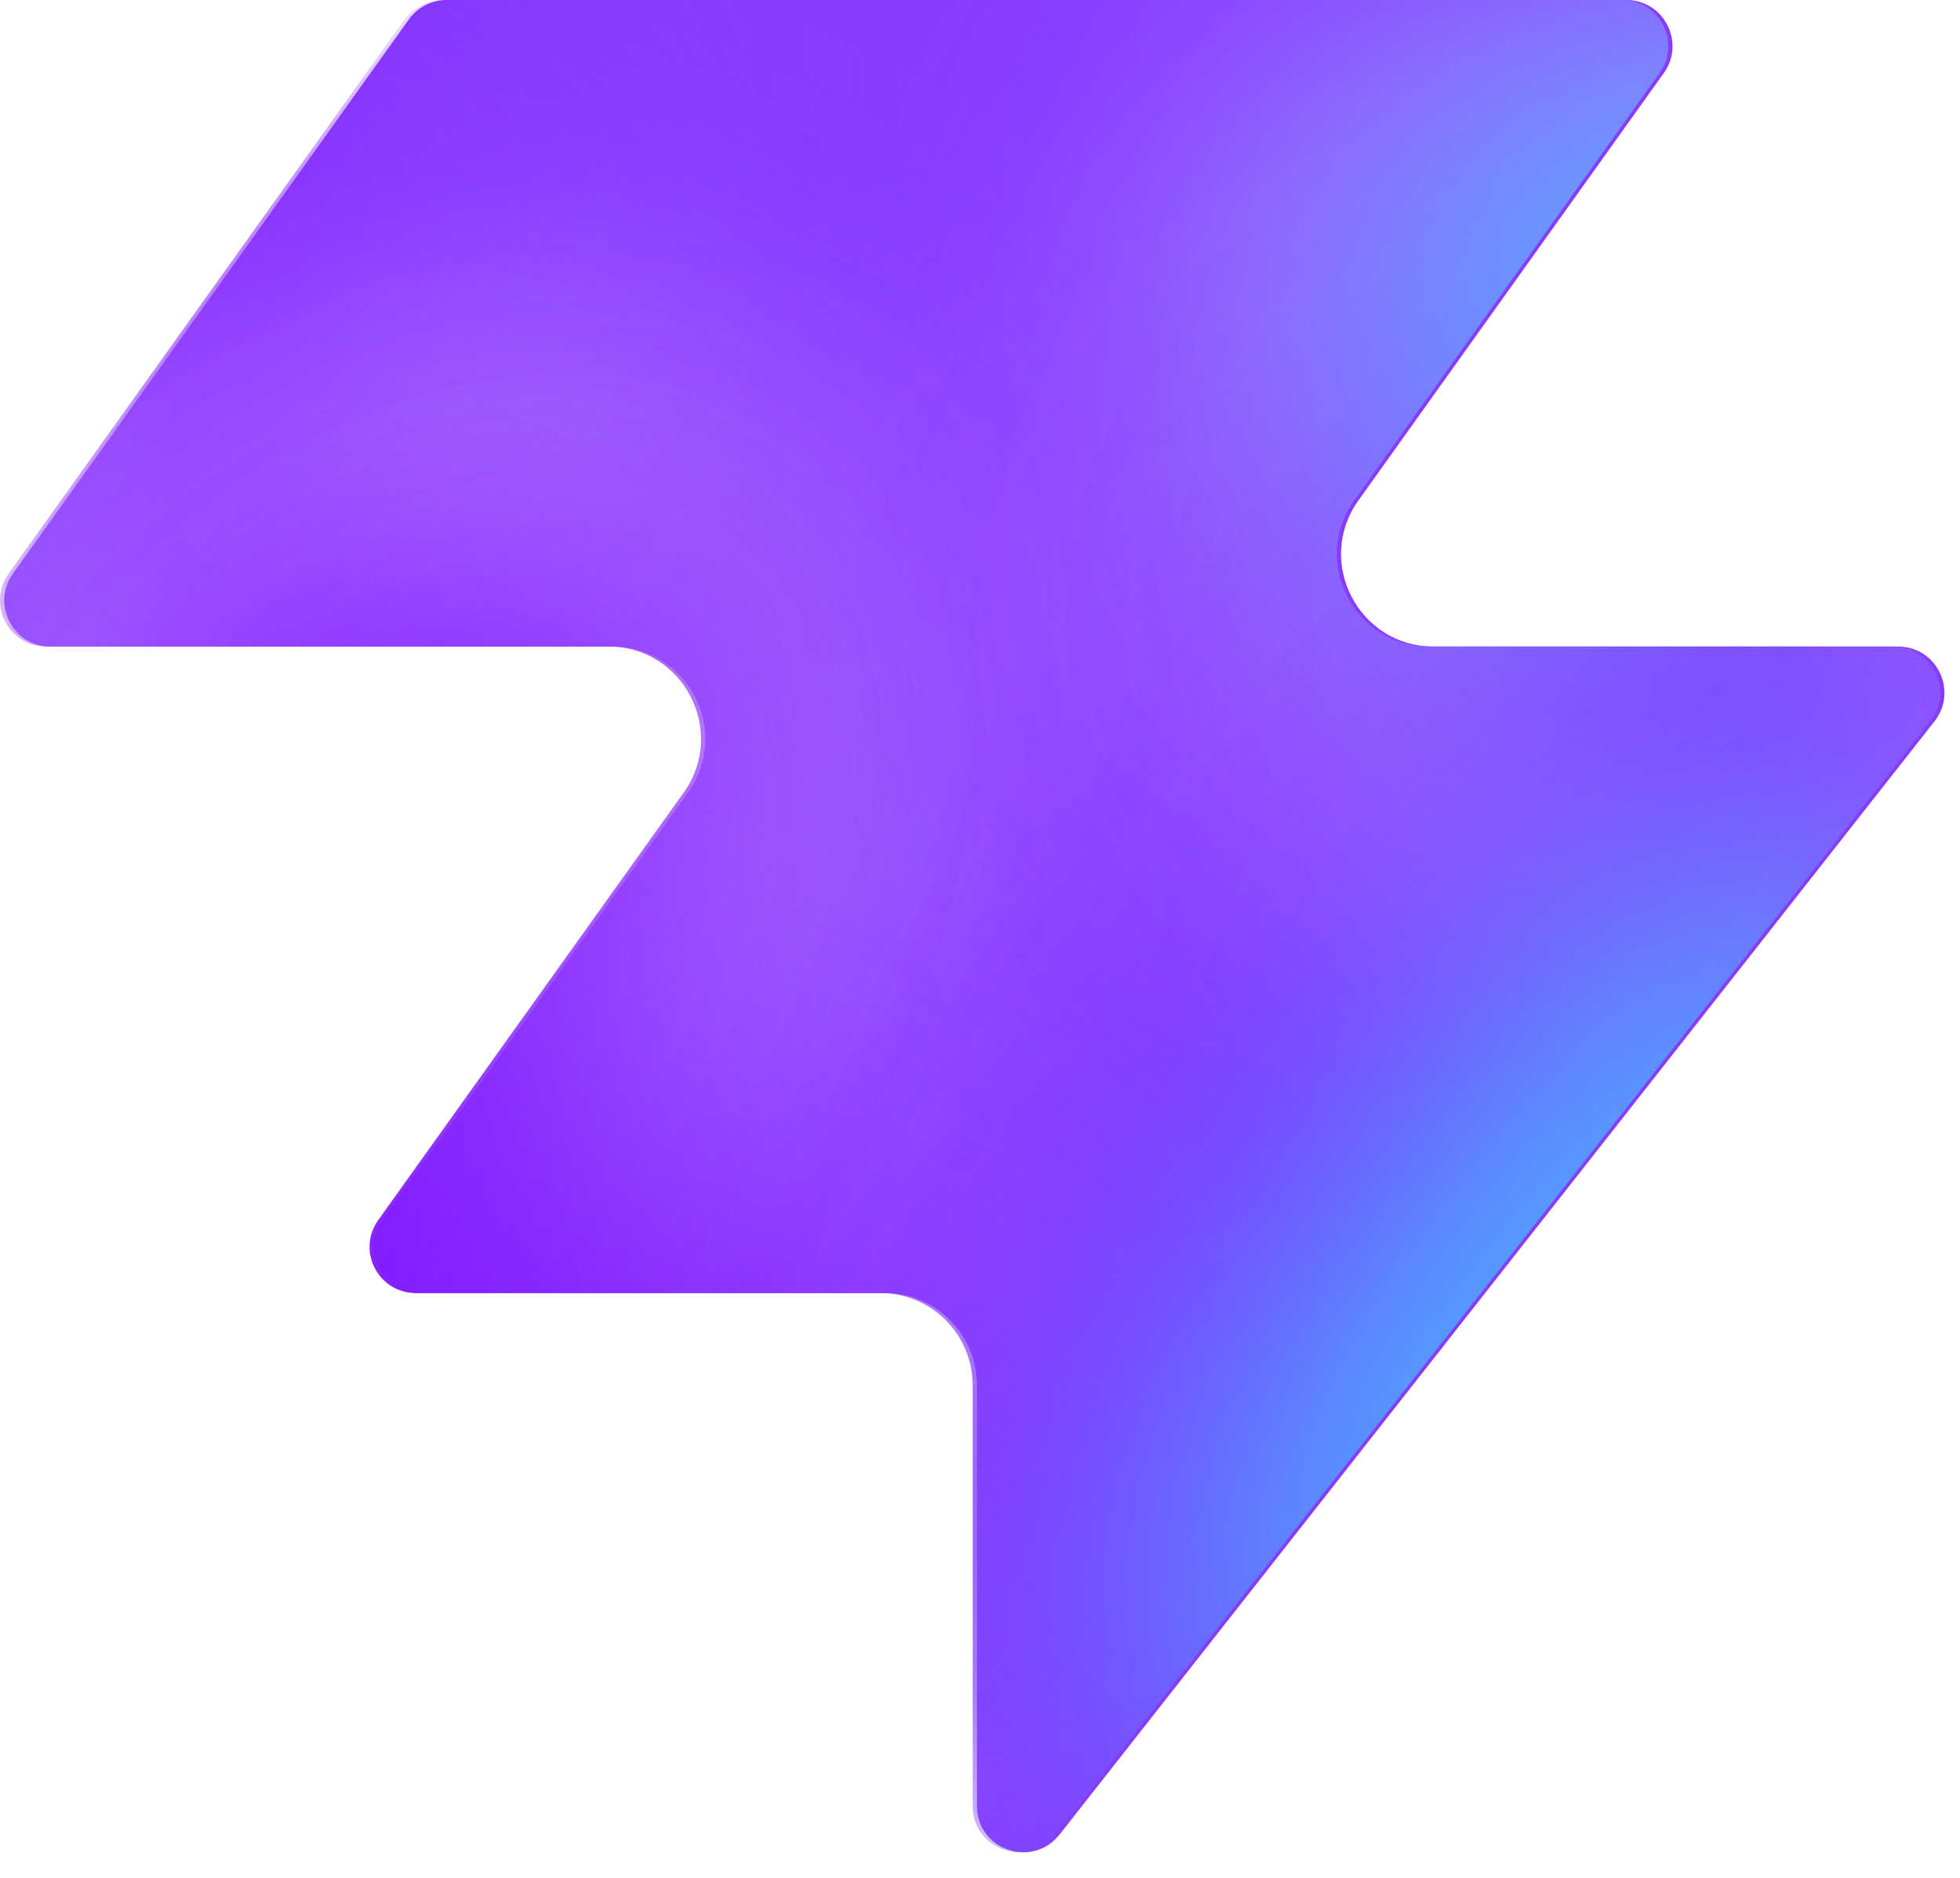
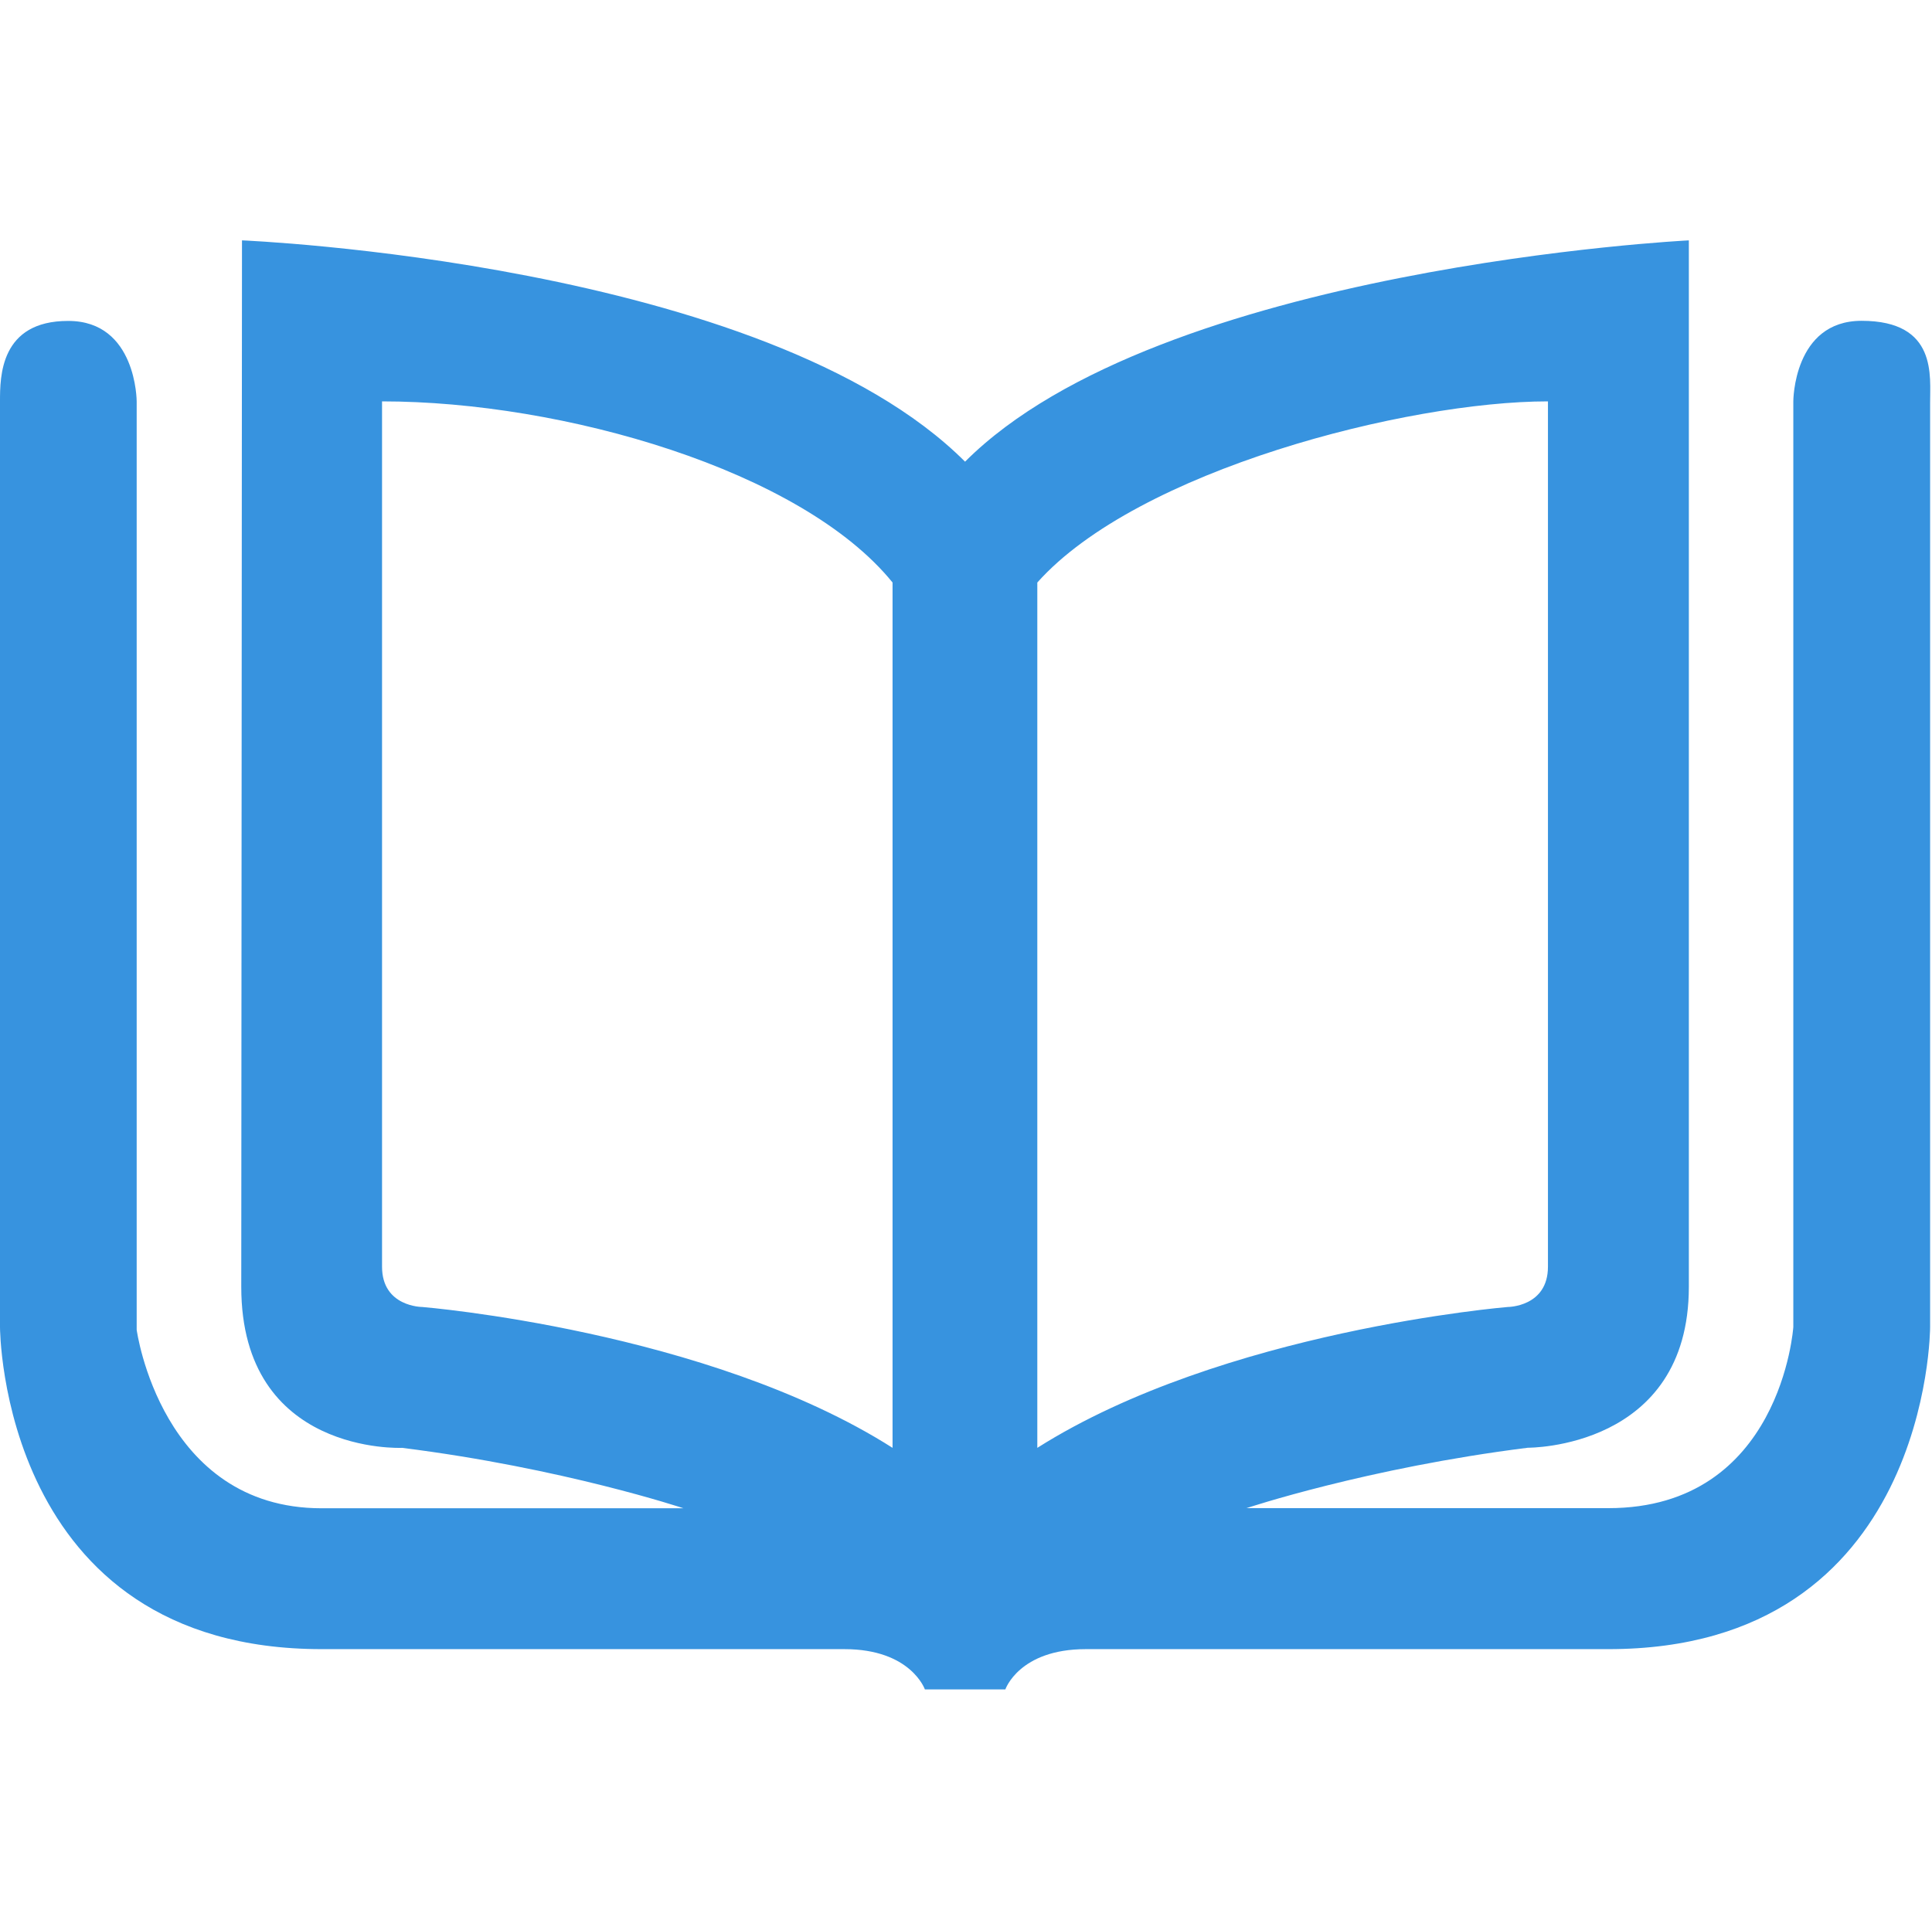
- <svg xmlns="http://www.w3.org/2000/svg" width="48" height="46" fill="none" viewBox="0 0 48 46">
-   <path fill="#863bff" d="M25.946 44.938c-.664.845-2.021.375-2.021-.698V33.937a2.26 2.26 0 0 0-2.262-2.262H10.287c-.92 0-1.456-1.04-.92-1.788l7.48-10.471c1.07-1.497 0-3.578-1.842-3.578H1.237c-.92 0-1.456-1.04-.92-1.788L10.013.474c.214-.297.556-.474.92-.474h28.894c.92 0 1.456 1.04.92 1.788l-7.48 10.471c-1.07 1.498 0 3.579 1.842 3.579h11.377c.943 0 1.473 1.088.89 1.83L25.947 44.94z" style="fill:#863bff;fill:color(display-p3 .525 .23 1);fill-opacity:1" />
-   <mask id="a" width="48" height="46" x="0" y="0" maskUnits="userSpaceOnUse" style="mask-type:alpha">
-     <path fill="#000" d="M25.842 44.938c-.664.844-2.021.375-2.021-.698V33.937a2.26 2.26 0 0 0-2.262-2.262H10.183c-.92 0-1.456-1.04-.92-1.788l7.48-10.471c1.07-1.498 0-3.579-1.842-3.579H1.133c-.92 0-1.456-1.04-.92-1.787L9.91.473c.214-.297.556-.474.92-.474h28.894c.92 0 1.456 1.04.92 1.788l-7.48 10.471c-1.07 1.498 0 3.578 1.842 3.578h11.377c.943 0 1.473 1.088.89 1.832L25.843 44.94z" style="fill:#000;fill-opacity:1" />
-   </mask>
-   <g mask="url(#a)">
-     <g filter="url(#b)">
-       <ellipse cx="5.508" cy="14.704" fill="#ede6ff" rx="5.508" ry="14.704" style="fill:#ede6ff;fill:color(display-p3 .927 .903 1);fill-opacity:1" transform="matrix(.00324 1 1 -.00324 -4.47 31.516)" />
-     </g>
-     <g filter="url(#c)">
-       <ellipse cx="10.399" cy="29.851" fill="#ede6ff" rx="10.399" ry="29.851" style="fill:#ede6ff;fill:color(display-p3 .927 .903 1);fill-opacity:1" transform="matrix(.00324 1 1 -.00324 -39.328 7.883)" />
-     </g>
-     <g filter="url(#d)">
-       <ellipse cx="5.508" cy="30.487" fill="#7e14ff" rx="5.508" ry="30.487" style="fill:#7e14ff;fill:color(display-p3 .492 .077 1);fill-opacity:1" transform="rotate(89.814 -25.913 -14.639)scale(1 -1)" />
-     </g>
-     <g filter="url(#e)">
-       <ellipse cx="5.508" cy="30.599" fill="#7e14ff" rx="5.508" ry="30.599" style="fill:#7e14ff;fill:color(display-p3 .492 .077 1);fill-opacity:1" transform="rotate(89.814 -32.644 -3.334)scale(1 -1)" />
-     </g>
-     <g filter="url(#f)">
-       <ellipse cx="5.508" cy="30.599" fill="#7e14ff" rx="5.508" ry="30.599" style="fill:#7e14ff;fill:color(display-p3 .492 .077 1);fill-opacity:1" transform="matrix(.00324 1 1 -.00324 -34.34 30.47)" />
-     </g>
-     <g filter="url(#g)">
-       <ellipse cx="14.072" cy="22.078" fill="#ede6ff" rx="14.072" ry="22.078" style="fill:#ede6ff;fill:color(display-p3 .927 .903 1);fill-opacity:1" transform="rotate(93.35 24.506 48.493)scale(-1 1)" />
-     </g>
-     <g filter="url(#h)">
-       <ellipse cx="3.47" cy="21.501" fill="#7e14ff" rx="3.47" ry="21.501" style="fill:#7e14ff;fill:color(display-p3 .492 .077 1);fill-opacity:1" transform="rotate(89.009 28.708 47.59)scale(-1 1)" />
-     </g>
-     <g filter="url(#i)">
-       <ellipse cx="3.47" cy="21.501" fill="#7e14ff" rx="3.47" ry="21.501" style="fill:#7e14ff;fill:color(display-p3 .492 .077 1);fill-opacity:1" transform="rotate(89.009 28.708 47.59)scale(-1 1)" />
-     </g>
-     <g filter="url(#j)">
-       <ellipse cx=".387" cy="8.972" fill="#7e14ff" rx="4.407" ry="29.108" style="fill:#7e14ff;fill:color(display-p3 .492 .077 1);fill-opacity:1" transform="rotate(39.51 .387 8.972)" />
-     </g>
-     <g filter="url(#k)">
-       <ellipse cx="47.523" cy="-6.092" fill="#7e14ff" rx="4.407" ry="29.108" style="fill:#7e14ff;fill:color(display-p3 .492 .077 1);fill-opacity:1" transform="rotate(37.892 47.523 -6.092)" />
-     </g>
-     <g filter="url(#l)">
-       <ellipse cx="41.412" cy="6.333" fill="#47bfff" rx="5.971" ry="9.665" style="fill:#47bfff;fill:color(display-p3 .28 .748 1);fill-opacity:1" transform="rotate(37.892 41.412 6.333)" />
-     </g>
-     <g filter="url(#m)">
-       <ellipse cx="-1.879" cy="38.332" fill="#7e14ff" rx="4.407" ry="29.108" style="fill:#7e14ff;fill:color(display-p3 .492 .077 1);fill-opacity:1" transform="rotate(37.892 -1.88 38.332)" />
-     </g>
-     <g filter="url(#n)">
-       <ellipse cx="-1.879" cy="38.332" fill="#7e14ff" rx="4.407" ry="29.108" style="fill:#7e14ff;fill:color(display-p3 .492 .077 1);fill-opacity:1" transform="rotate(37.892 -1.88 38.332)" />
-     </g>
-     <g filter="url(#o)">
-       <ellipse cx="35.651" cy="29.907" fill="#7e14ff" rx="4.407" ry="29.108" style="fill:#7e14ff;fill:color(display-p3 .492 .077 1);fill-opacity:1" transform="rotate(37.892 35.651 29.907)" />
-     </g>
-     <g filter="url(#p)">
-       <ellipse cx="38.418" cy="32.4" fill="#47bfff" rx="5.971" ry="15.297" style="fill:#47bfff;fill:color(display-p3 .28 .748 1);fill-opacity:1" transform="rotate(37.892 38.418 32.4)" />
-     </g>
-   </g>
-   <defs>
-     <filter id="b" width="60.045" height="41.654" x="-19.77" y="16.149" color-interpolation-filters="sRGB" filterUnits="userSpaceOnUse">
-       <feFlood flood-opacity="0" result="BackgroundImageFix" />
-       <feBlend in="SourceGraphic" in2="BackgroundImageFix" result="shape" />
-       <feGaussianBlur result="effect1_foregroundBlur_2002_17158" stdDeviation="7.659" />
-     </filter>
-     <filter id="c" width="90.34" height="51.437" x="-54.613" y="-7.533" color-interpolation-filters="sRGB" filterUnits="userSpaceOnUse">
-       <feFlood flood-opacity="0" result="BackgroundImageFix" />
-       <feBlend in="SourceGraphic" in2="BackgroundImageFix" result="shape" />
-       <feGaussianBlur result="effect1_foregroundBlur_2002_17158" stdDeviation="7.659" />
-     </filter>
-     <filter id="d" width="79.355" height="29.4" x="-49.64" y="2.03" color-interpolation-filters="sRGB" filterUnits="userSpaceOnUse">
-       <feFlood flood-opacity="0" result="BackgroundImageFix" />
-       <feBlend in="SourceGraphic" in2="BackgroundImageFix" result="shape" />
-       <feGaussianBlur result="effect1_foregroundBlur_2002_17158" stdDeviation="4.596" />
-     </filter>
-     <filter id="e" width="79.579" height="29.4" x="-45.045" y="20.029" color-interpolation-filters="sRGB" filterUnits="userSpaceOnUse">
-       <feFlood flood-opacity="0" result="BackgroundImageFix" />
-       <feBlend in="SourceGraphic" in2="BackgroundImageFix" result="shape" />
-       <feGaussianBlur result="effect1_foregroundBlur_2002_17158" stdDeviation="4.596" />
-     </filter>
-     <filter id="f" width="79.579" height="29.4" x="-43.513" y="21.178" color-interpolation-filters="sRGB" filterUnits="userSpaceOnUse">
-       <feFlood flood-opacity="0" result="BackgroundImageFix" />
-       <feBlend in="SourceGraphic" in2="BackgroundImageFix" result="shape" />
-       <feGaussianBlur result="effect1_foregroundBlur_2002_17158" stdDeviation="4.596" />
-     </filter>
-     <filter id="g" width="74.749" height="58.852" x="15.756" y="-17.901" color-interpolation-filters="sRGB" filterUnits="userSpaceOnUse">
-       <feFlood flood-opacity="0" result="BackgroundImageFix" />
-       <feBlend in="SourceGraphic" in2="BackgroundImageFix" result="shape" />
-       <feGaussianBlur result="effect1_foregroundBlur_2002_17158" stdDeviation="7.659" />
-     </filter>
-     <filter id="h" width="61.377" height="25.362" x="23.548" y="2.284" color-interpolation-filters="sRGB" filterUnits="userSpaceOnUse">
-       <feFlood flood-opacity="0" result="BackgroundImageFix" />
-       <feBlend in="SourceGraphic" in2="BackgroundImageFix" result="shape" />
-       <feGaussianBlur result="effect1_foregroundBlur_2002_17158" stdDeviation="4.596" />
-     </filter>
-     <filter id="i" width="61.377" height="25.362" x="23.548" y="2.284" color-interpolation-filters="sRGB" filterUnits="userSpaceOnUse">
-       <feFlood flood-opacity="0" result="BackgroundImageFix" />
-       <feBlend in="SourceGraphic" in2="BackgroundImageFix" result="shape" />
-       <feGaussianBlur result="effect1_foregroundBlur_2002_17158" stdDeviation="4.596" />
-     </filter>
-     <filter id="j" width="56.045" height="63.649" x="-27.636" y="-22.853" color-interpolation-filters="sRGB" filterUnits="userSpaceOnUse">
-       <feFlood flood-opacity="0" result="BackgroundImageFix" />
-       <feBlend in="SourceGraphic" in2="BackgroundImageFix" result="shape" />
-       <feGaussianBlur result="effect1_foregroundBlur_2002_17158" stdDeviation="4.596" />
-     </filter>
-     <filter id="k" width="54.814" height="64.646" x="20.116" y="-38.415" color-interpolation-filters="sRGB" filterUnits="userSpaceOnUse">
-       <feFlood flood-opacity="0" result="BackgroundImageFix" />
-       <feBlend in="SourceGraphic" in2="BackgroundImageFix" result="shape" />
-       <feGaussianBlur result="effect1_foregroundBlur_2002_17158" stdDeviation="4.596" />
-     </filter>
-     <filter id="l" width="33.541" height="35.313" x="24.641" y="-11.323" color-interpolation-filters="sRGB" filterUnits="userSpaceOnUse">
-       <feFlood flood-opacity="0" result="BackgroundImageFix" />
-       <feBlend in="SourceGraphic" in2="BackgroundImageFix" result="shape" />
-       <feGaussianBlur result="effect1_foregroundBlur_2002_17158" stdDeviation="4.596" />
-     </filter>
-     <filter id="m" width="54.814" height="64.646" x="-29.286" y="6.009" color-interpolation-filters="sRGB" filterUnits="userSpaceOnUse">
-       <feFlood flood-opacity="0" result="BackgroundImageFix" />
-       <feBlend in="SourceGraphic" in2="BackgroundImageFix" result="shape" />
-       <feGaussianBlur result="effect1_foregroundBlur_2002_17158" stdDeviation="4.596" />
-     </filter>
-     <filter id="n" width="54.814" height="64.646" x="-29.286" y="6.009" color-interpolation-filters="sRGB" filterUnits="userSpaceOnUse">
-       <feFlood flood-opacity="0" result="BackgroundImageFix" />
-       <feBlend in="SourceGraphic" in2="BackgroundImageFix" result="shape" />
-       <feGaussianBlur result="effect1_foregroundBlur_2002_17158" stdDeviation="4.596" />
-     </filter>
-     <filter id="o" width="54.814" height="64.646" x="8.244" y="-2.416" color-interpolation-filters="sRGB" filterUnits="userSpaceOnUse">
-       <feFlood flood-opacity="0" result="BackgroundImageFix" />
-       <feBlend in="SourceGraphic" in2="BackgroundImageFix" result="shape" />
-       <feGaussianBlur result="effect1_foregroundBlur_2002_17158" stdDeviation="4.596" />
-     </filter>
-     <filter id="p" width="39.409" height="43.623" x="18.713" y="10.588" color-interpolation-filters="sRGB" filterUnits="userSpaceOnUse">
-       <feFlood flood-opacity="0" result="BackgroundImageFix" />
-       <feBlend in="SourceGraphic" in2="BackgroundImageFix" result="shape" />
-       <feGaussianBlur result="effect1_foregroundBlur_2002_17158" stdDeviation="4.596" />
-     </filter>
-   </defs>
+ <svg xmlns="http://www.w3.org/2000/svg" t="1781004985623" class="icon" viewBox="0 0 1025 1024" version="1.1" p-id="7893" width="200.195" height="200">
+   <path d="M550.336 309.12c53.184-59.648 196.224-96.128 270.912-96.128v459.2c0 21.376-21.312 21.376-21.312 21.376s-151.04 12.416-249.6 74.752v-459.2zM202.688 672.192v-459.2c96 0 222.592 36.544 270.848 96.128v459.2C375.488 705.92 224 693.568 224 693.568s-21.312 0-21.312-21.376z m784.96-501.952c-36.224 0-36.224 42.688-36.224 42.688v491.264s-6.4 96.128-98.112 96.128h-192s64-21.376 149.312-32.064c0 0 85.376 0.704 85.376-85.44V127.552s-280.704 14.016-384 117.44c-106.048-106.112-383.616-117.44-383.616-117.44S128 641.28 128 682.88c0 89.408 85.312 85.44 85.312 85.44 85.312 10.688 149.312 32.064 149.312 32.064h-192c-85.248 0-98.112-94.72-98.112-94.72V212.992s0-42.688-36.288-42.688C0 170.24 0 200 0 212.992v491.264s0 170.88 170.688 170.88H448c35.264 0 42.688 21.376 42.688 21.376h42.688s7.296-21.376 42.688-21.376h277.312C1024 875.136 1024 704.256 1024 704.256V213.952c-0.128-13.952 4.16-43.712-36.352-43.712z" fill="#3793DF" p-id="7894" />
</svg>
